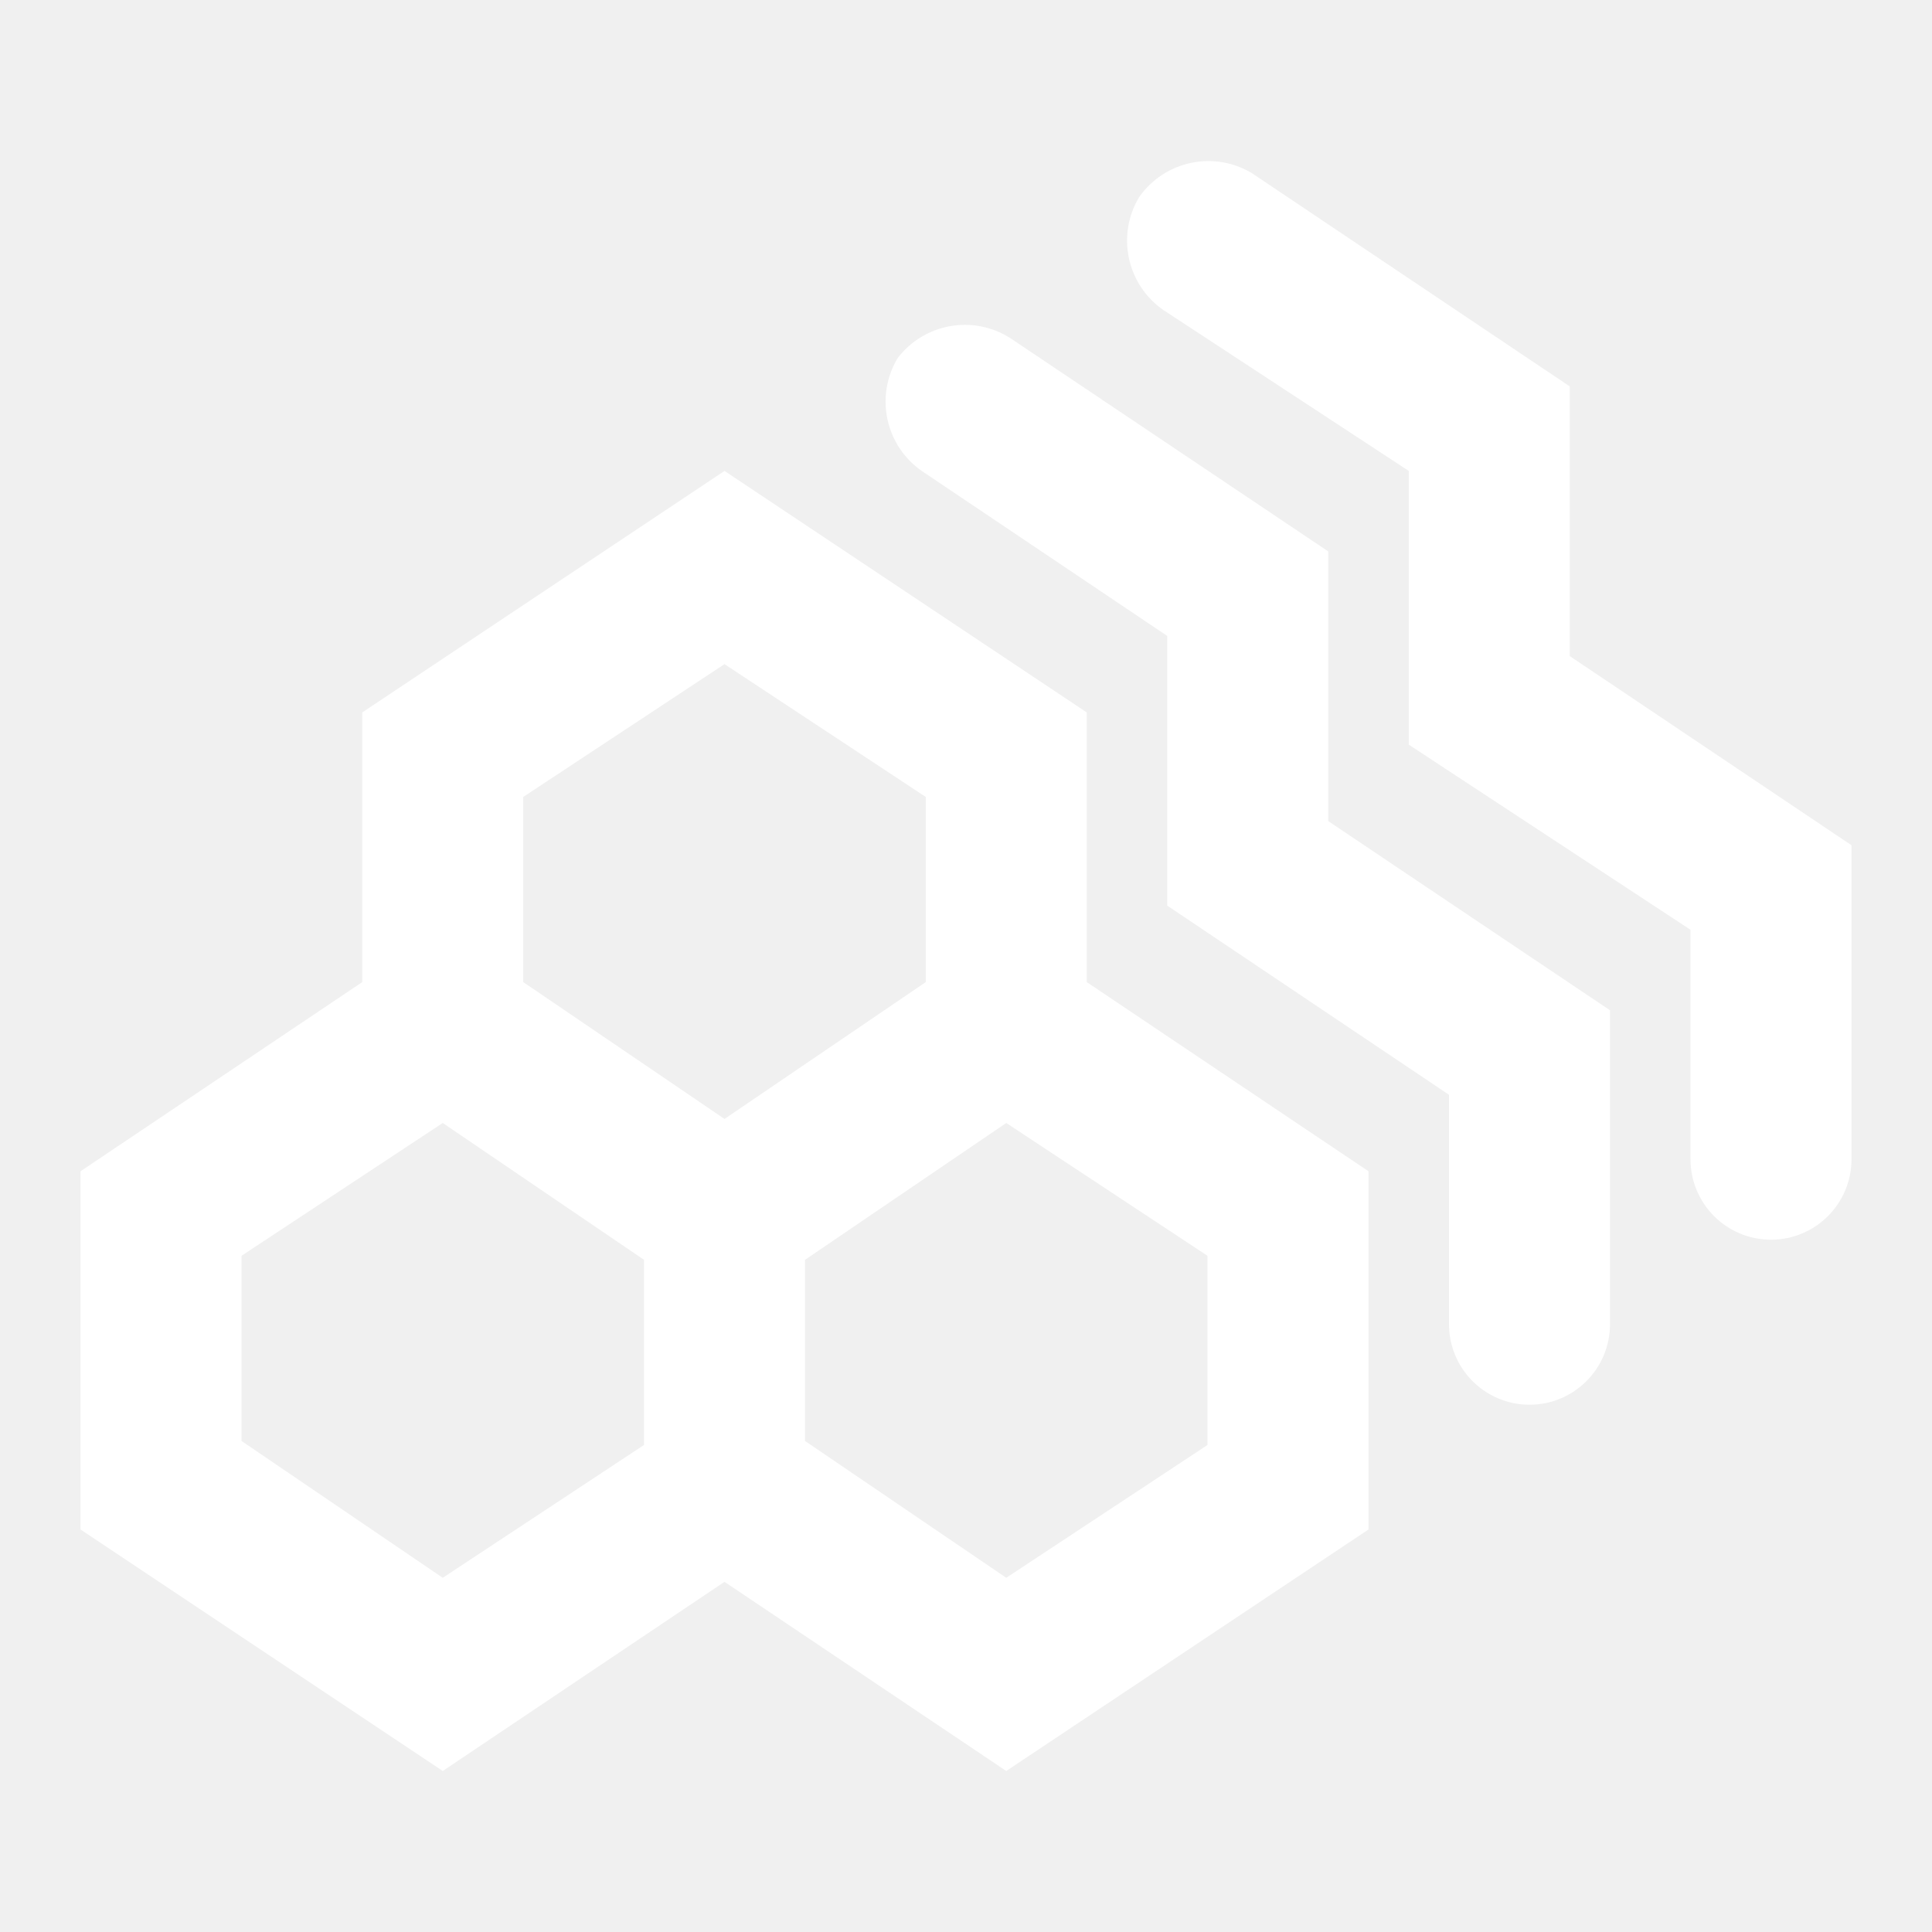
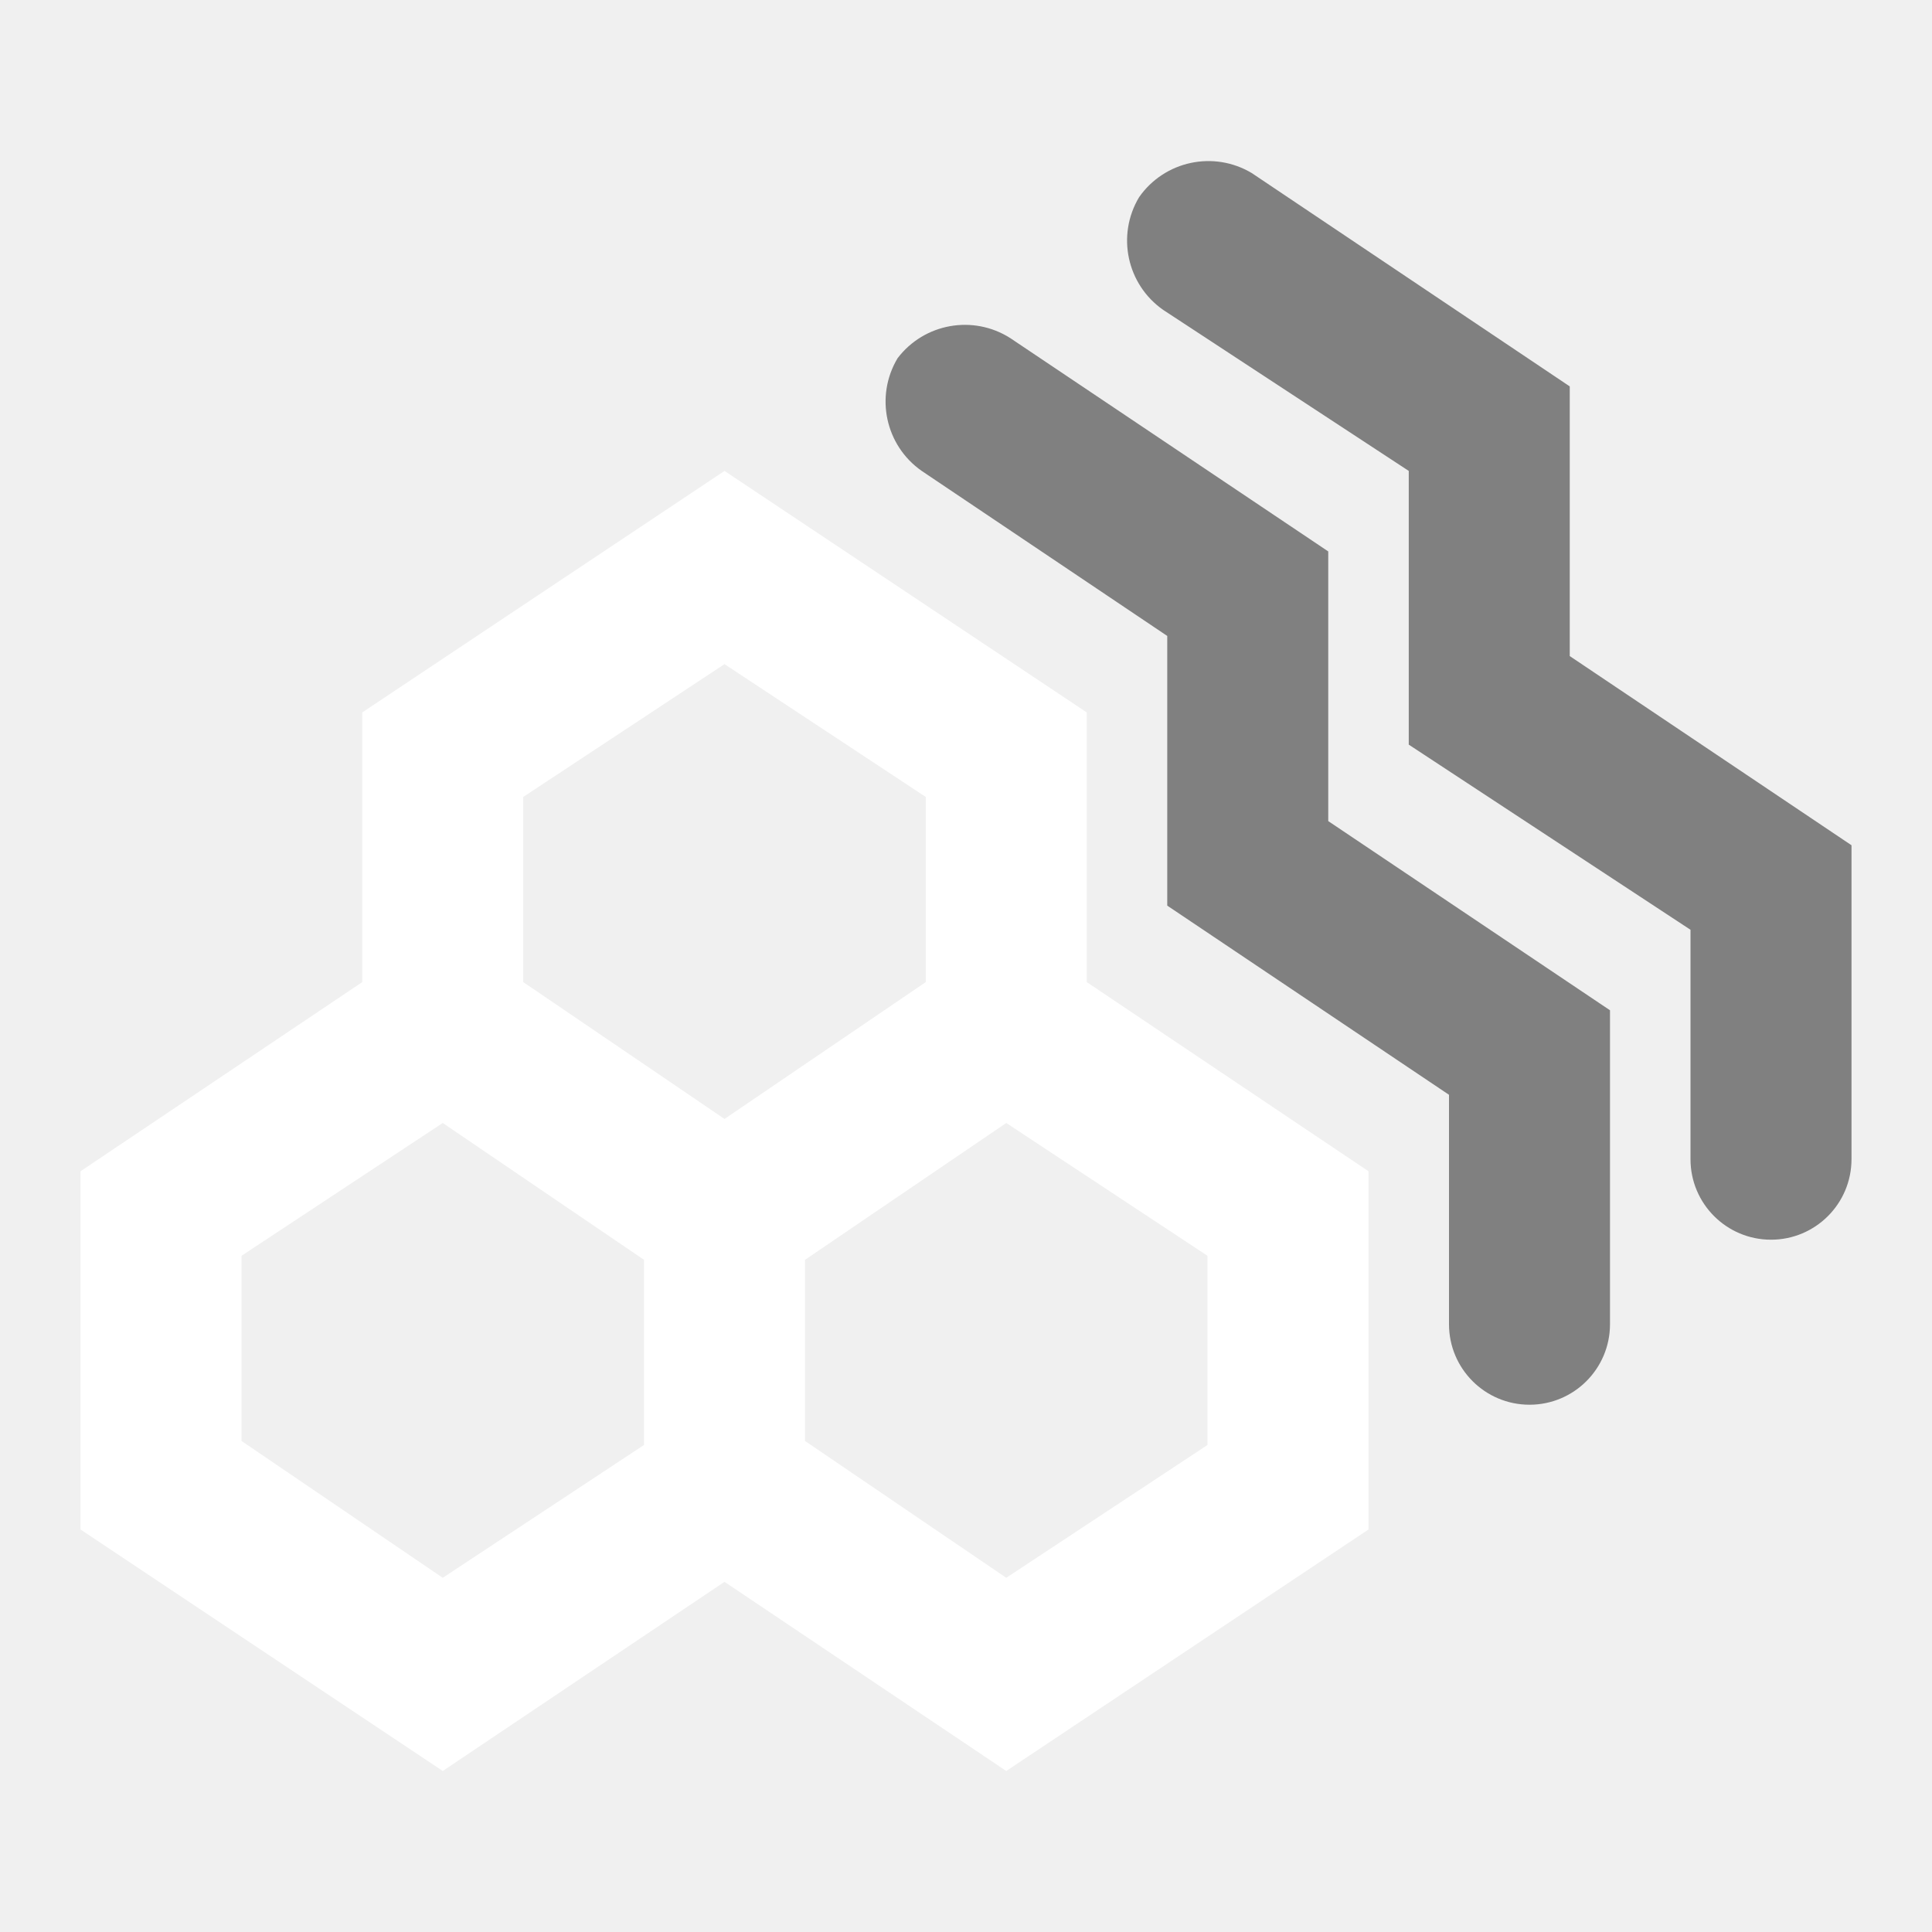
<svg xmlns="http://www.w3.org/2000/svg" viewBox="0 0 48 48" fill="#ffffff">
  <g id="SVGRepo_bgCarrier" stroke-width="0" />
-   <g id="SVGRepo_tracerCarrier" stroke-linecap="round" stroke-linejoin="round" />
+   <g id="SVGRepo_tracerCarrier" />
  <g id="SVGRepo_iconCarrier">
    <g id="Layer_2" data-name="Layer 2">
      <g id="invisible_box" data-name="invisible box">
        <rect width="48" height="48" fill="none" />
      </g>
      <g id="Layer_6" data-name="Layer 6">
        <g>
          <path d="M27,17.7l-9-6-9,6v6.7L2,29.1V38l9,6,7-4.7L25,44l9-6V29.1l-7-4.7ZM16,35.9l-5,3.3L6,35.8V31.2l5-3.3,5,3.4Zm2-8.1-5-3.4V19.8l5-3.3,5,3.3v4.6Zm12,3.4v4.7l-5,3.3-5-3.4V31.3l5-3.4Z" />
-           <path d="M33,13.7,25.1,8.4a2.1,2.1,0,0,0-2.8.5,2.1,2.1,0,0,0,.6,2.8L29,15.8v6.7l7,4.7v5.7a2,2,0,1,0,4,0V25.1l-7-4.7Z" />
-           <path d="M39,16.3V9.6L31.1,4.3a2.1,2.1,0,0,0-2.8.6,2.1,2.1,0,0,0,.6,2.8l6.1,4v6.8l7,4.6v5.7a2,2,0,0,0,4,0V21Z" />
+           <path fill="gray" d="M33,13.7,25.1,8.4a2.1,2.1,0,0,0-2.8.5,2.1,2.1,0,0,0,.6,2.8L29,15.8v6.7l7,4.7v5.7a2,2,0,1,0,4,0V25.1l-7-4.7Z" />
+           <path fill="gray" d="M39,16.3V9.6L31.1,4.3a2.1,2.1,0,0,0-2.8.6,2.1,2.1,0,0,0,.6,2.8l6.1,4v6.8l7,4.6v5.7a2,2,0,0,0,4,0V21Z" />
        </g>
      </g>
    </g>
  </g>
</svg>
